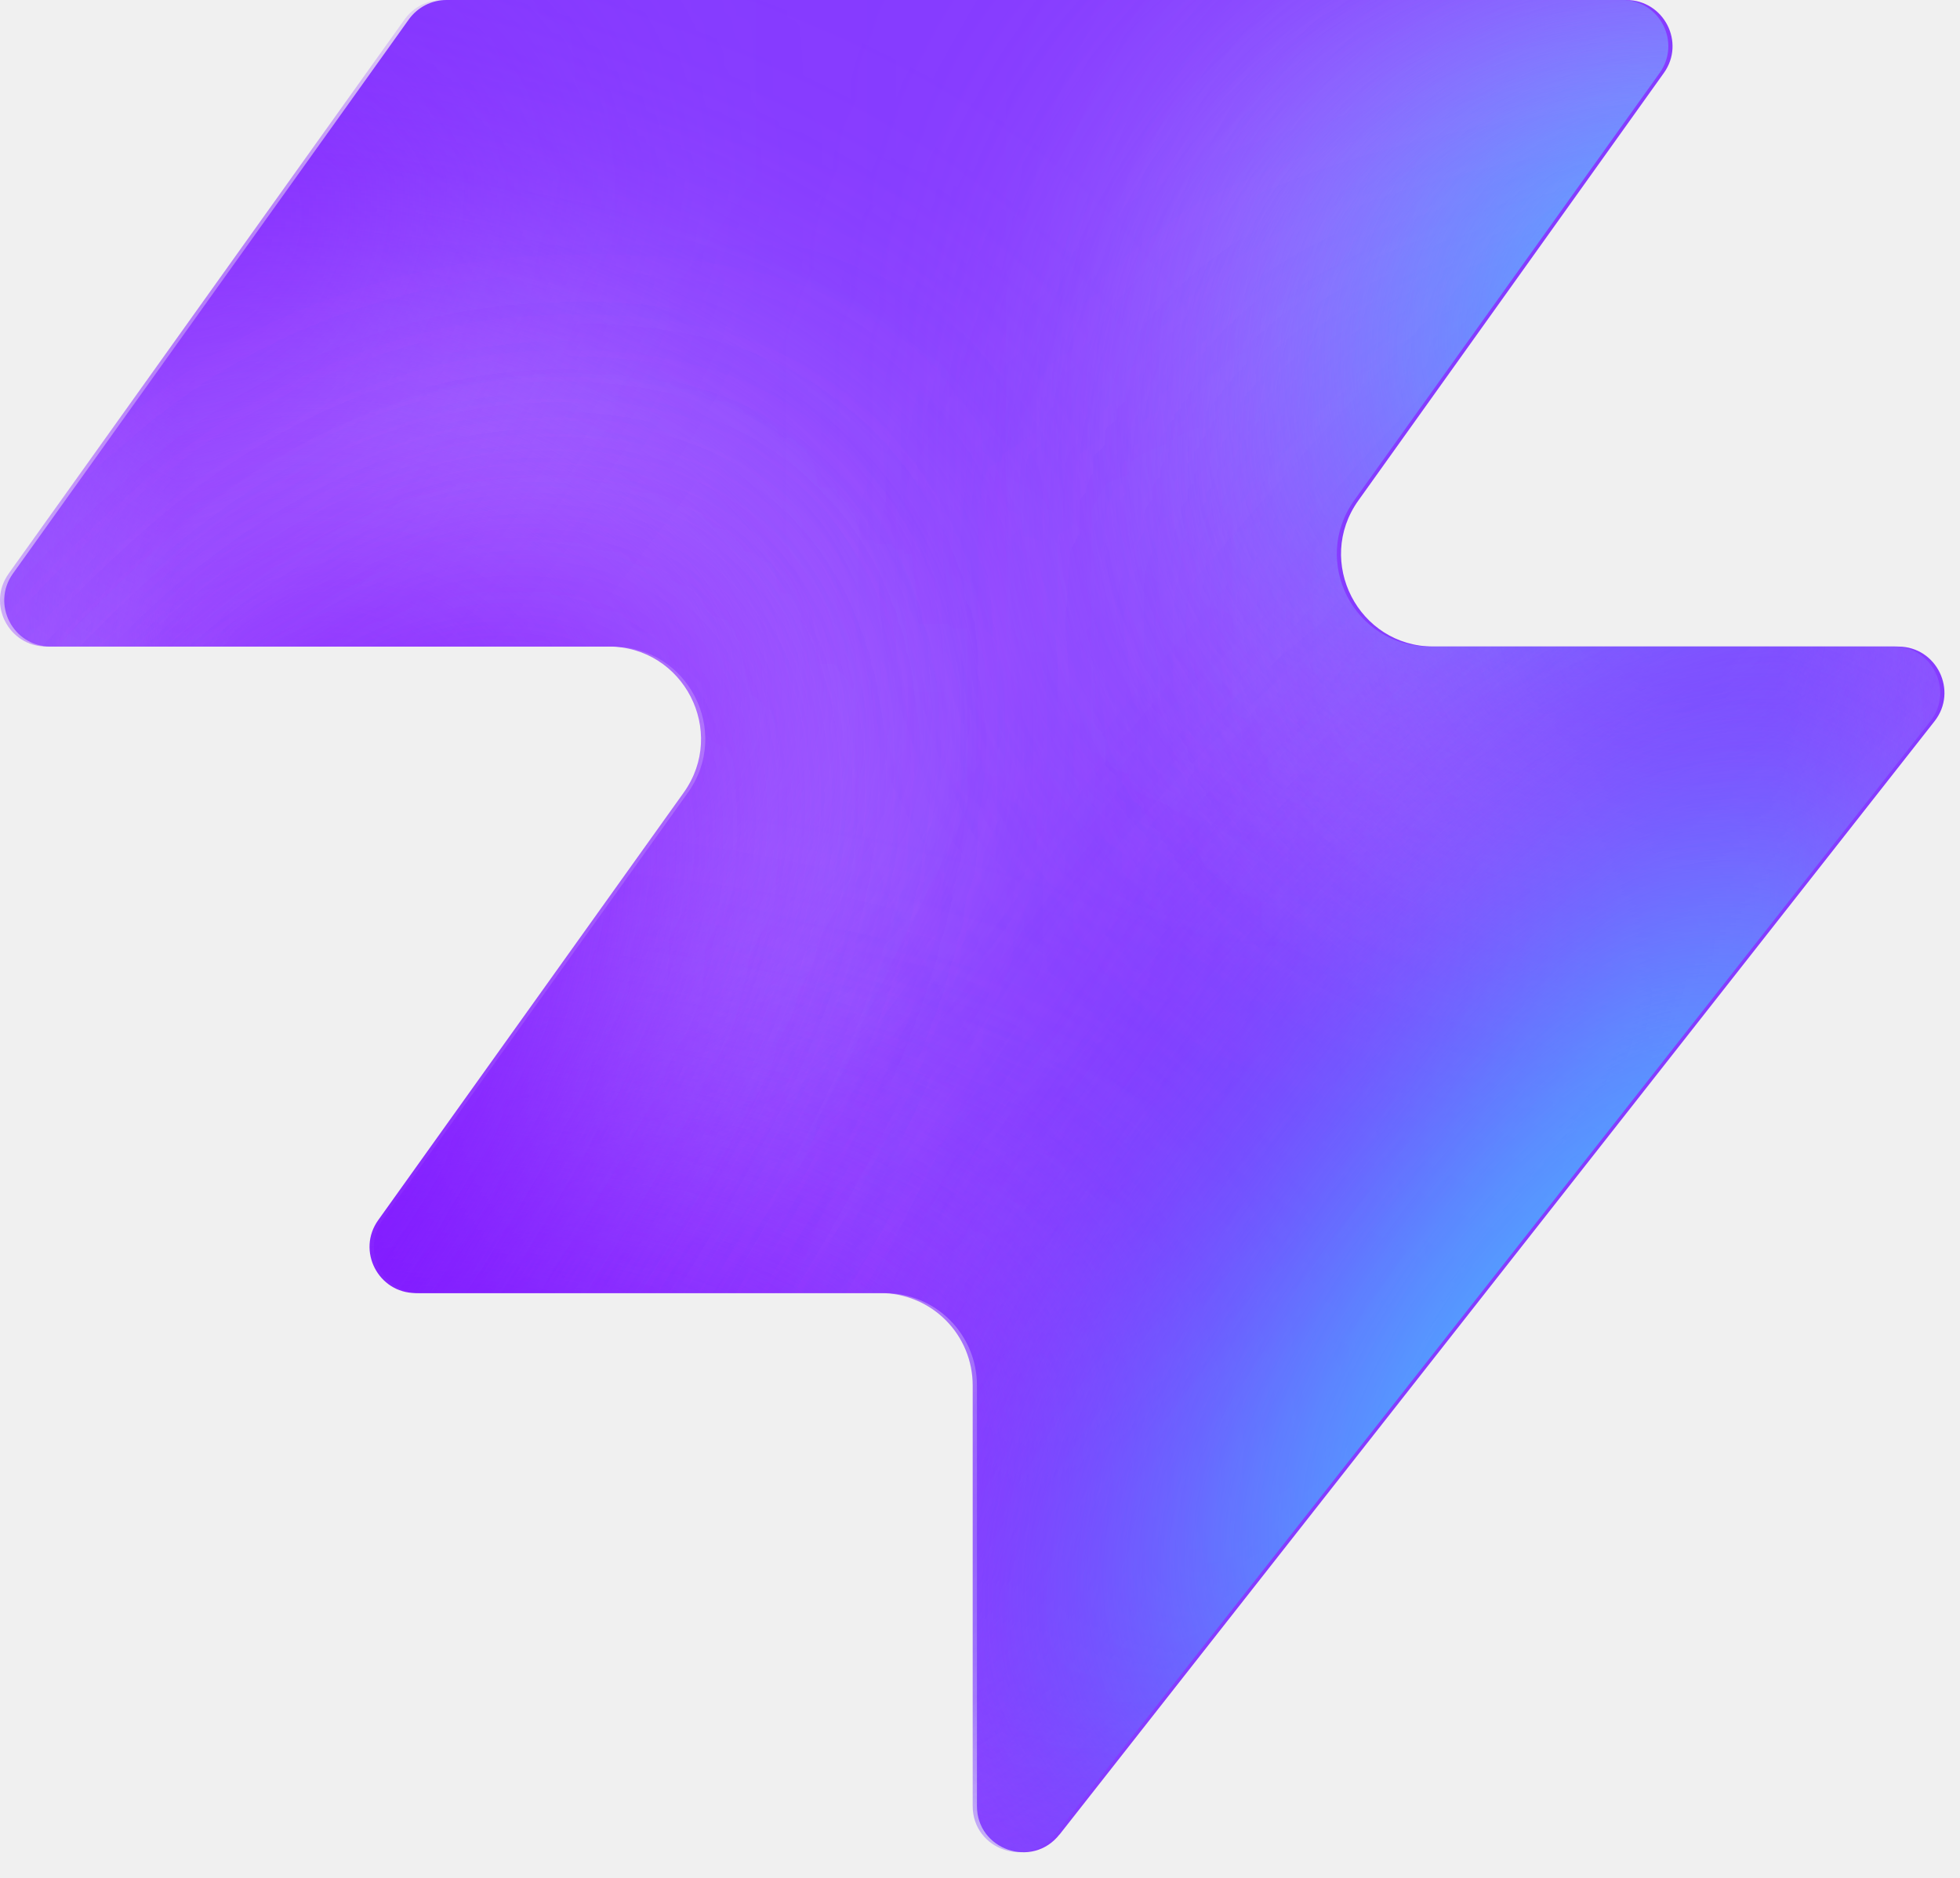
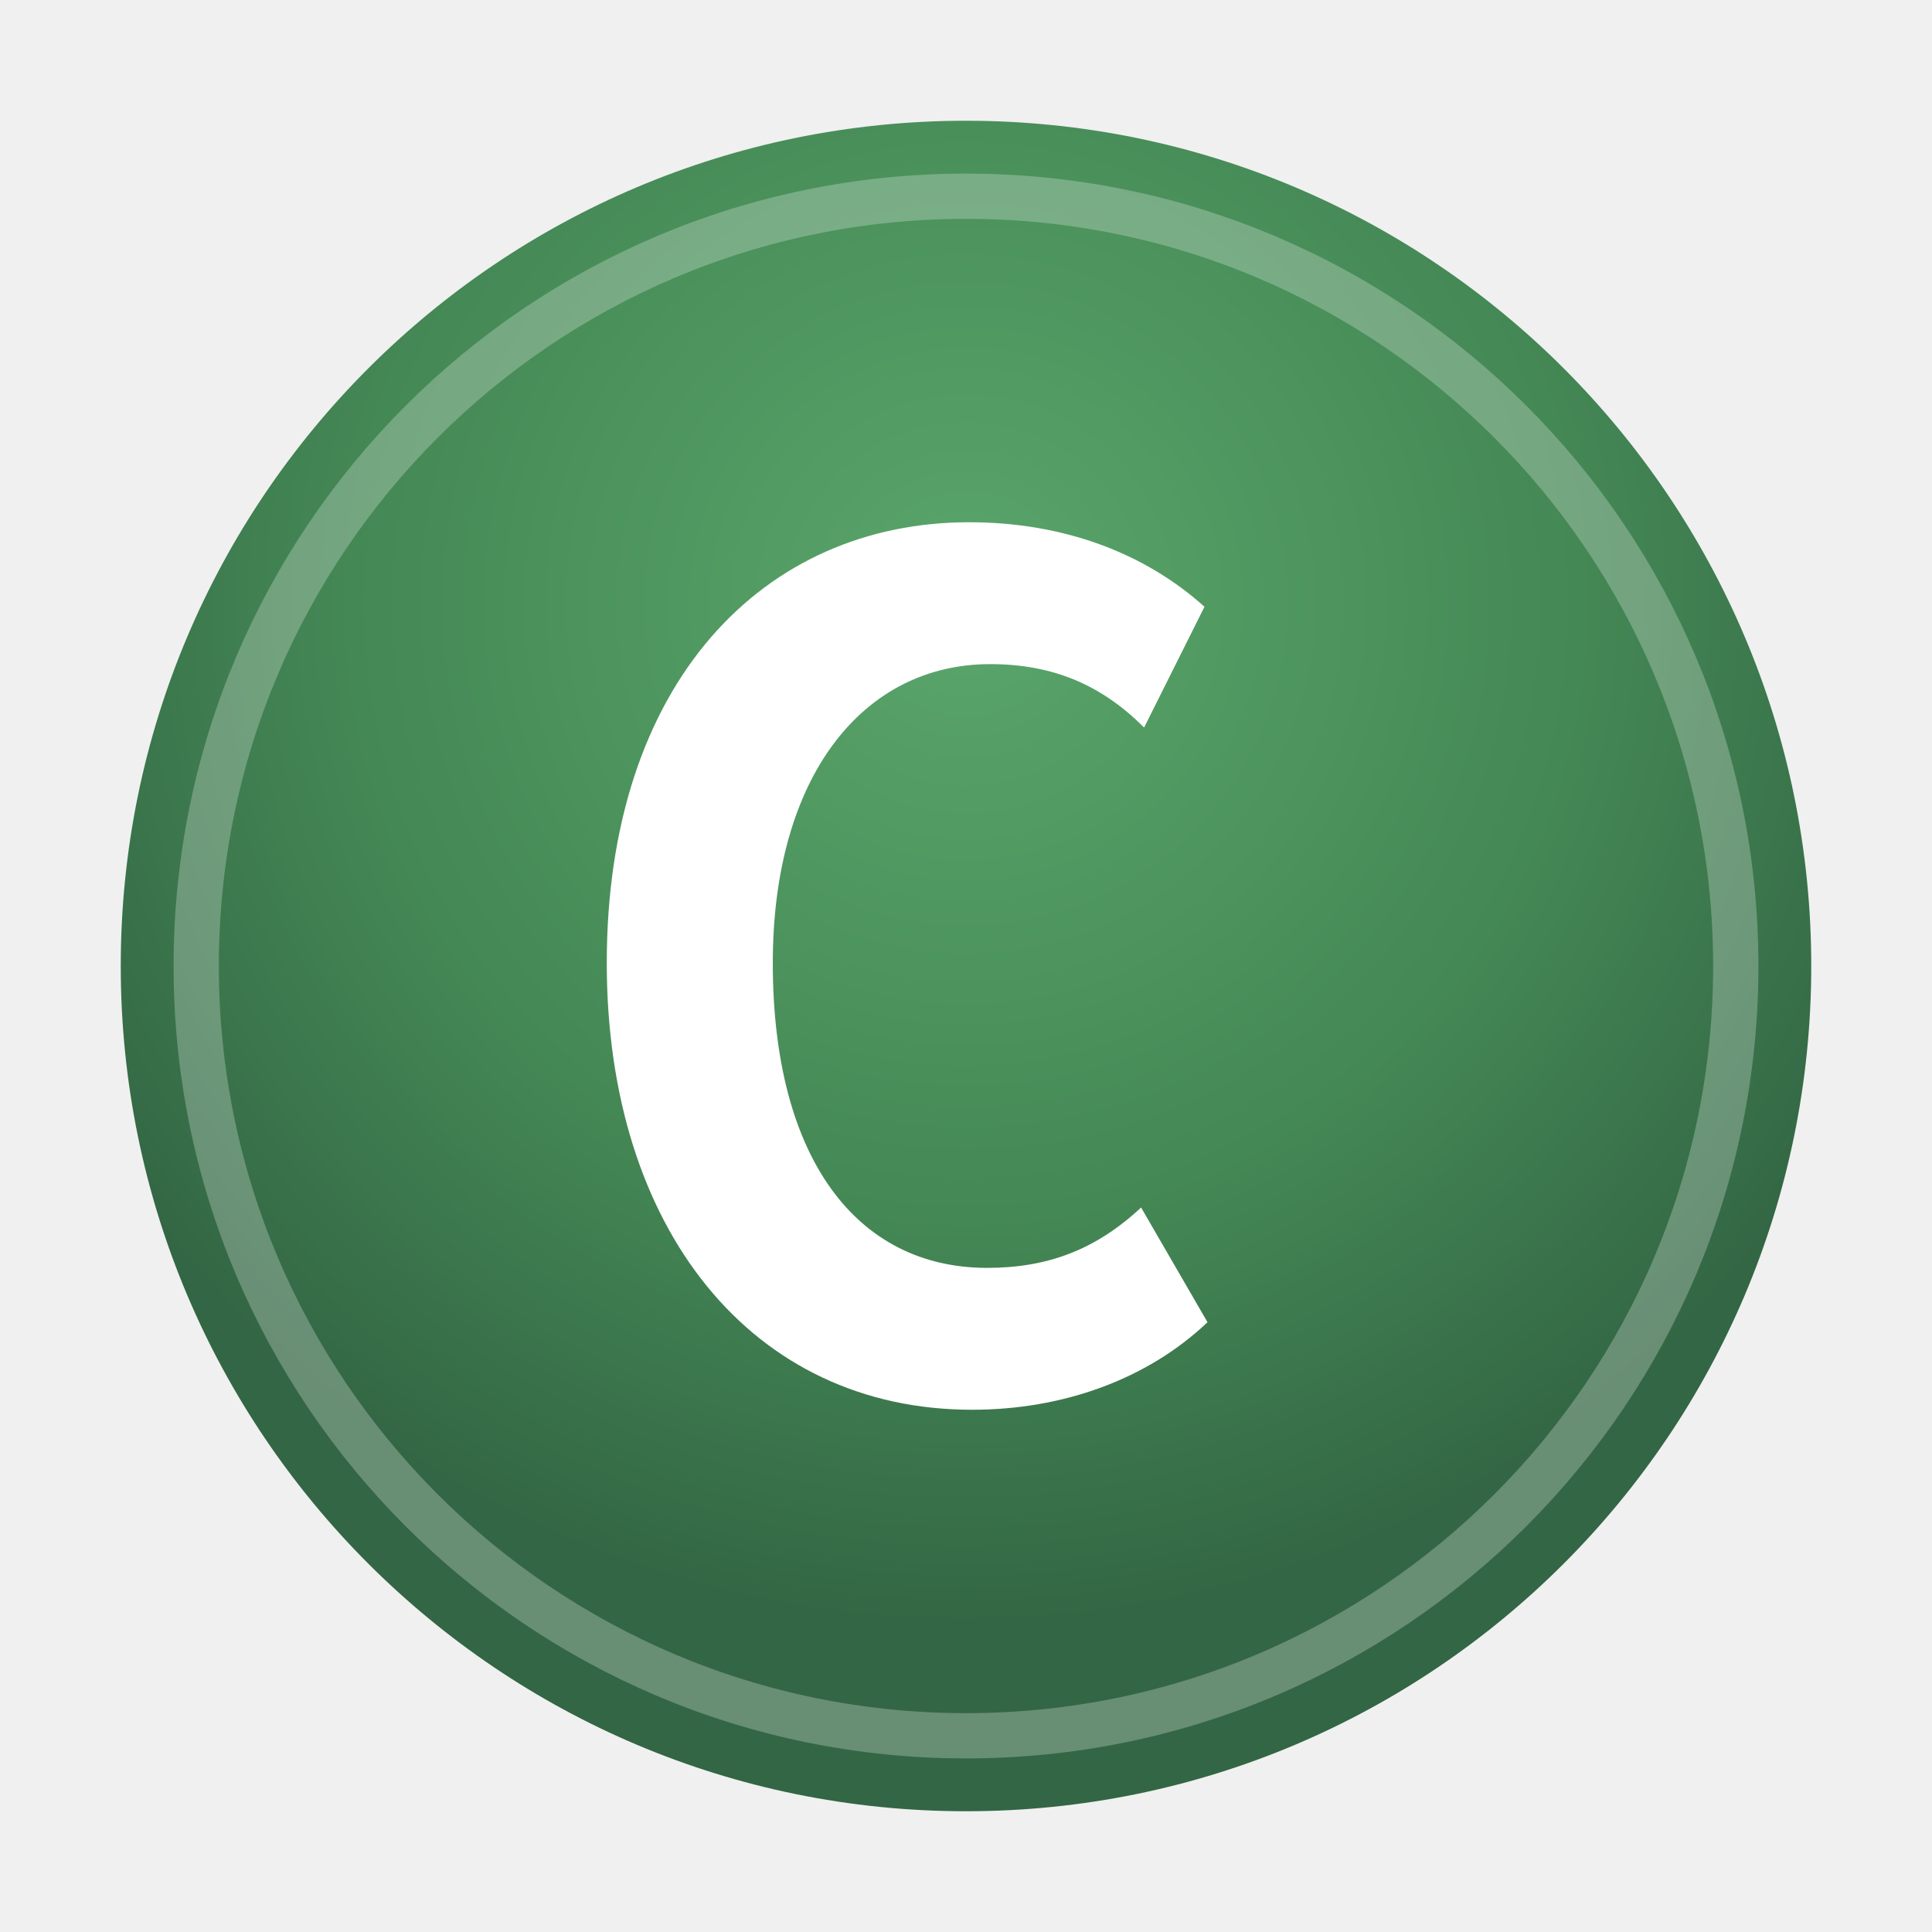
- <svg xmlns="http://www.w3.org/2000/svg" width="48" height="46" fill="none" viewBox="0 0 48 46">
-   <path fill="#863bff" d="M25.946 44.938c-.664.845-2.021.375-2.021-.698V33.937a2.26 2.26 0 0 0-2.262-2.262H10.287c-.92 0-1.456-1.04-.92-1.788l7.48-10.471c1.07-1.497 0-3.578-1.842-3.578H1.237c-.92 0-1.456-1.04-.92-1.788L10.013.474c.214-.297.556-.474.92-.474h28.894c.92 0 1.456 1.04.92 1.788l-7.48 10.471c-1.07 1.498 0 3.579 1.842 3.579h11.377c.943 0 1.473 1.088.89 1.83L25.947 44.94z" style="fill:#863bff;fill:color(display-p3 .525 .23 1);fill-opacity:1" />
-   <mask id="a" width="48" height="46" x="0" y="0" maskUnits="userSpaceOnUse" style="mask-type:alpha">
-     <path fill="#000" d="M25.842 44.938c-.664.844-2.021.375-2.021-.698V33.937a2.26 2.26 0 0 0-2.262-2.262H10.183c-.92 0-1.456-1.04-.92-1.788l7.48-10.471c1.07-1.498 0-3.579-1.842-3.579H1.133c-.92 0-1.456-1.04-.92-1.787L9.91.473c.214-.297.556-.474.92-.474h28.894c.92 0 1.456 1.04.92 1.788l-7.48 10.471c-1.07 1.498 0 3.578 1.842 3.578h11.377c.943 0 1.473 1.088.89 1.832L25.843 44.94z" style="fill:#000;fill-opacity:1" />
-   </mask>
-   <g mask="url(#a)">
-     <g filter="url(#b)">
-       <ellipse cx="5.508" cy="14.704" fill="#ede6ff" rx="5.508" ry="14.704" style="fill:#ede6ff;fill:color(display-p3 .927 .903 1);fill-opacity:1" transform="matrix(.00324 1 1 -.00324 -4.47 31.516)" />
-     </g>
-     <g filter="url(#c)">
-       <ellipse cx="10.399" cy="29.851" fill="#ede6ff" rx="10.399" ry="29.851" style="fill:#ede6ff;fill:color(display-p3 .927 .903 1);fill-opacity:1" transform="matrix(.00324 1 1 -.00324 -39.328 7.883)" />
-     </g>
-     <g filter="url(#d)">
-       <ellipse cx="5.508" cy="30.487" fill="#7e14ff" rx="5.508" ry="30.487" style="fill:#7e14ff;fill:color(display-p3 .492 .077 1);fill-opacity:1" transform="rotate(89.814 -25.913 -14.639)scale(1 -1)" />
-     </g>
-     <g filter="url(#e)">
-       <ellipse cx="5.508" cy="30.599" fill="#7e14ff" rx="5.508" ry="30.599" style="fill:#7e14ff;fill:color(display-p3 .492 .077 1);fill-opacity:1" transform="rotate(89.814 -32.644 -3.334)scale(1 -1)" />
-     </g>
-     <g filter="url(#f)">
-       <ellipse cx="5.508" cy="30.599" fill="#7e14ff" rx="5.508" ry="30.599" style="fill:#7e14ff;fill:color(display-p3 .492 .077 1);fill-opacity:1" transform="matrix(.00324 1 1 -.00324 -34.34 30.47)" />
-     </g>
-     <g filter="url(#g)">
-       <ellipse cx="14.072" cy="22.078" fill="#ede6ff" rx="14.072" ry="22.078" style="fill:#ede6ff;fill:color(display-p3 .927 .903 1);fill-opacity:1" transform="rotate(93.35 24.506 48.493)scale(-1 1)" />
-     </g>
-     <g filter="url(#h)">
-       <ellipse cx="3.47" cy="21.501" fill="#7e14ff" rx="3.47" ry="21.501" style="fill:#7e14ff;fill:color(display-p3 .492 .077 1);fill-opacity:1" transform="rotate(89.009 28.708 47.59)scale(-1 1)" />
-     </g>
-     <g filter="url(#i)">
-       <ellipse cx="3.47" cy="21.501" fill="#7e14ff" rx="3.47" ry="21.501" style="fill:#7e14ff;fill:color(display-p3 .492 .077 1);fill-opacity:1" transform="rotate(89.009 28.708 47.59)scale(-1 1)" />
-     </g>
-     <g filter="url(#j)">
-       <ellipse cx=".387" cy="8.972" fill="#7e14ff" rx="4.407" ry="29.108" style="fill:#7e14ff;fill:color(display-p3 .492 .077 1);fill-opacity:1" transform="rotate(39.51 .387 8.972)" />
-     </g>
-     <g filter="url(#k)">
-       <ellipse cx="47.523" cy="-6.092" fill="#7e14ff" rx="4.407" ry="29.108" style="fill:#7e14ff;fill:color(display-p3 .492 .077 1);fill-opacity:1" transform="rotate(37.892 47.523 -6.092)" />
-     </g>
-     <g filter="url(#l)">
-       <ellipse cx="41.412" cy="6.333" fill="#47bfff" rx="5.971" ry="9.665" style="fill:#47bfff;fill:color(display-p3 .28 .748 1);fill-opacity:1" transform="rotate(37.892 41.412 6.333)" />
-     </g>
-     <g filter="url(#m)">
-       <ellipse cx="-1.879" cy="38.332" fill="#7e14ff" rx="4.407" ry="29.108" style="fill:#7e14ff;fill:color(display-p3 .492 .077 1);fill-opacity:1" transform="rotate(37.892 -1.88 38.332)" />
-     </g>
-     <g filter="url(#n)">
-       <ellipse cx="-1.879" cy="38.332" fill="#7e14ff" rx="4.407" ry="29.108" style="fill:#7e14ff;fill:color(display-p3 .492 .077 1);fill-opacity:1" transform="rotate(37.892 -1.88 38.332)" />
-     </g>
-     <g filter="url(#o)">
-       <ellipse cx="35.651" cy="29.907" fill="#7e14ff" rx="4.407" ry="29.108" style="fill:#7e14ff;fill:color(display-p3 .492 .077 1);fill-opacity:1" transform="rotate(37.892 35.651 29.907)" />
-     </g>
-     <g filter="url(#p)">
-       <ellipse cx="38.418" cy="32.4" fill="#47bfff" rx="5.971" ry="15.297" style="fill:#47bfff;fill:color(display-p3 .28 .748 1);fill-opacity:1" transform="rotate(37.892 38.418 32.4)" />
-     </g>
-   </g>
+ <svg xmlns="http://www.w3.org/2000/svg" viewBox="0 0 64 64" role="img" aria-label="Cinescope favicon">
  <defs>
-     <filter id="b" width="60.045" height="41.654" x="-19.77" y="16.149" color-interpolation-filters="sRGB" filterUnits="userSpaceOnUse">
-       <feFlood flood-opacity="0" result="BackgroundImageFix" />
-       <feBlend in="SourceGraphic" in2="BackgroundImageFix" result="shape" />
-       <feGaussianBlur result="effect1_foregroundBlur_2002_17158" stdDeviation="7.659" />
-     </filter>
-     <filter id="c" width="90.34" height="51.437" x="-54.613" y="-7.533" color-interpolation-filters="sRGB" filterUnits="userSpaceOnUse">
-       <feFlood flood-opacity="0" result="BackgroundImageFix" />
-       <feBlend in="SourceGraphic" in2="BackgroundImageFix" result="shape" />
-       <feGaussianBlur result="effect1_foregroundBlur_2002_17158" stdDeviation="7.659" />
-     </filter>
-     <filter id="d" width="79.355" height="29.4" x="-49.64" y="2.03" color-interpolation-filters="sRGB" filterUnits="userSpaceOnUse">
-       <feFlood flood-opacity="0" result="BackgroundImageFix" />
-       <feBlend in="SourceGraphic" in2="BackgroundImageFix" result="shape" />
-       <feGaussianBlur result="effect1_foregroundBlur_2002_17158" stdDeviation="4.596" />
-     </filter>
-     <filter id="e" width="79.579" height="29.4" x="-45.045" y="20.029" color-interpolation-filters="sRGB" filterUnits="userSpaceOnUse">
-       <feFlood flood-opacity="0" result="BackgroundImageFix" />
-       <feBlend in="SourceGraphic" in2="BackgroundImageFix" result="shape" />
-       <feGaussianBlur result="effect1_foregroundBlur_2002_17158" stdDeviation="4.596" />
-     </filter>
-     <filter id="f" width="79.579" height="29.4" x="-43.513" y="21.178" color-interpolation-filters="sRGB" filterUnits="userSpaceOnUse">
-       <feFlood flood-opacity="0" result="BackgroundImageFix" />
-       <feBlend in="SourceGraphic" in2="BackgroundImageFix" result="shape" />
-       <feGaussianBlur result="effect1_foregroundBlur_2002_17158" stdDeviation="4.596" />
-     </filter>
-     <filter id="g" width="74.749" height="58.852" x="15.756" y="-17.901" color-interpolation-filters="sRGB" filterUnits="userSpaceOnUse">
-       <feFlood flood-opacity="0" result="BackgroundImageFix" />
-       <feBlend in="SourceGraphic" in2="BackgroundImageFix" result="shape" />
-       <feGaussianBlur result="effect1_foregroundBlur_2002_17158" stdDeviation="7.659" />
-     </filter>
-     <filter id="h" width="61.377" height="25.362" x="23.548" y="2.284" color-interpolation-filters="sRGB" filterUnits="userSpaceOnUse">
-       <feFlood flood-opacity="0" result="BackgroundImageFix" />
-       <feBlend in="SourceGraphic" in2="BackgroundImageFix" result="shape" />
-       <feGaussianBlur result="effect1_foregroundBlur_2002_17158" stdDeviation="4.596" />
-     </filter>
-     <filter id="i" width="61.377" height="25.362" x="23.548" y="2.284" color-interpolation-filters="sRGB" filterUnits="userSpaceOnUse">
-       <feFlood flood-opacity="0" result="BackgroundImageFix" />
-       <feBlend in="SourceGraphic" in2="BackgroundImageFix" result="shape" />
-       <feGaussianBlur result="effect1_foregroundBlur_2002_17158" stdDeviation="4.596" />
-     </filter>
-     <filter id="j" width="56.045" height="63.649" x="-27.636" y="-22.853" color-interpolation-filters="sRGB" filterUnits="userSpaceOnUse">
-       <feFlood flood-opacity="0" result="BackgroundImageFix" />
-       <feBlend in="SourceGraphic" in2="BackgroundImageFix" result="shape" />
-       <feGaussianBlur result="effect1_foregroundBlur_2002_17158" stdDeviation="4.596" />
-     </filter>
-     <filter id="k" width="54.814" height="64.646" x="20.116" y="-38.415" color-interpolation-filters="sRGB" filterUnits="userSpaceOnUse">
-       <feFlood flood-opacity="0" result="BackgroundImageFix" />
-       <feBlend in="SourceGraphic" in2="BackgroundImageFix" result="shape" />
-       <feGaussianBlur result="effect1_foregroundBlur_2002_17158" stdDeviation="4.596" />
-     </filter>
-     <filter id="l" width="33.541" height="35.313" x="24.641" y="-11.323" color-interpolation-filters="sRGB" filterUnits="userSpaceOnUse">
-       <feFlood flood-opacity="0" result="BackgroundImageFix" />
-       <feBlend in="SourceGraphic" in2="BackgroundImageFix" result="shape" />
-       <feGaussianBlur result="effect1_foregroundBlur_2002_17158" stdDeviation="4.596" />
-     </filter>
-     <filter id="m" width="54.814" height="64.646" x="-29.286" y="6.009" color-interpolation-filters="sRGB" filterUnits="userSpaceOnUse">
-       <feFlood flood-opacity="0" result="BackgroundImageFix" />
-       <feBlend in="SourceGraphic" in2="BackgroundImageFix" result="shape" />
-       <feGaussianBlur result="effect1_foregroundBlur_2002_17158" stdDeviation="4.596" />
-     </filter>
-     <filter id="n" width="54.814" height="64.646" x="-29.286" y="6.009" color-interpolation-filters="sRGB" filterUnits="userSpaceOnUse">
-       <feFlood flood-opacity="0" result="BackgroundImageFix" />
-       <feBlend in="SourceGraphic" in2="BackgroundImageFix" result="shape" />
-       <feGaussianBlur result="effect1_foregroundBlur_2002_17158" stdDeviation="4.596" />
-     </filter>
-     <filter id="o" width="54.814" height="64.646" x="8.244" y="-2.416" color-interpolation-filters="sRGB" filterUnits="userSpaceOnUse">
-       <feFlood flood-opacity="0" result="BackgroundImageFix" />
-       <feBlend in="SourceGraphic" in2="BackgroundImageFix" result="shape" />
-       <feGaussianBlur result="effect1_foregroundBlur_2002_17158" stdDeviation="4.596" />
-     </filter>
-     <filter id="p" width="39.409" height="43.623" x="18.713" y="10.588" color-interpolation-filters="sRGB" filterUnits="userSpaceOnUse">
-       <feFlood flood-opacity="0" result="BackgroundImageFix" />
-       <feBlend in="SourceGraphic" in2="BackgroundImageFix" result="shape" />
-       <feGaussianBlur result="effect1_foregroundBlur_2002_17158" stdDeviation="4.596" />
-     </filter>
+     <radialGradient id="bg" cx="32" cy="20" r="34" gradientUnits="userSpaceOnUse">
+       <stop offset="0" stop-color="#5aa66b" />
+       <stop offset="0.6" stop-color="#448855" />
+       <stop offset="1" stop-color="#336644" />
+     </radialGradient>
  </defs>
+   <circle cx="32" cy="32" r="28" fill="url(#bg)" />
+   <circle cx="32" cy="32" r="25.5" fill="none" stroke="#f0f5f1" stroke-opacity="0.28" stroke-width="1.5" />
+   <path fill="#ffffff" d="M39.9 20.1c-2-1.8-4.7-2.8-7.8-2.8-6.8 0-12 5.3-12 14.6 0 8.8 4.8 14.8 12.1 14.8 3 0 5.8-1 7.8-2.9l-2.2-3.8c-1.5 1.4-3.1 2-5.1 2-4.3 0-7.1-3.6-7.1-10.1 0-6.2 3-9.9 7.2-9.9 2.1 0 3.7.7 5.1 2.1z" />
</svg>
